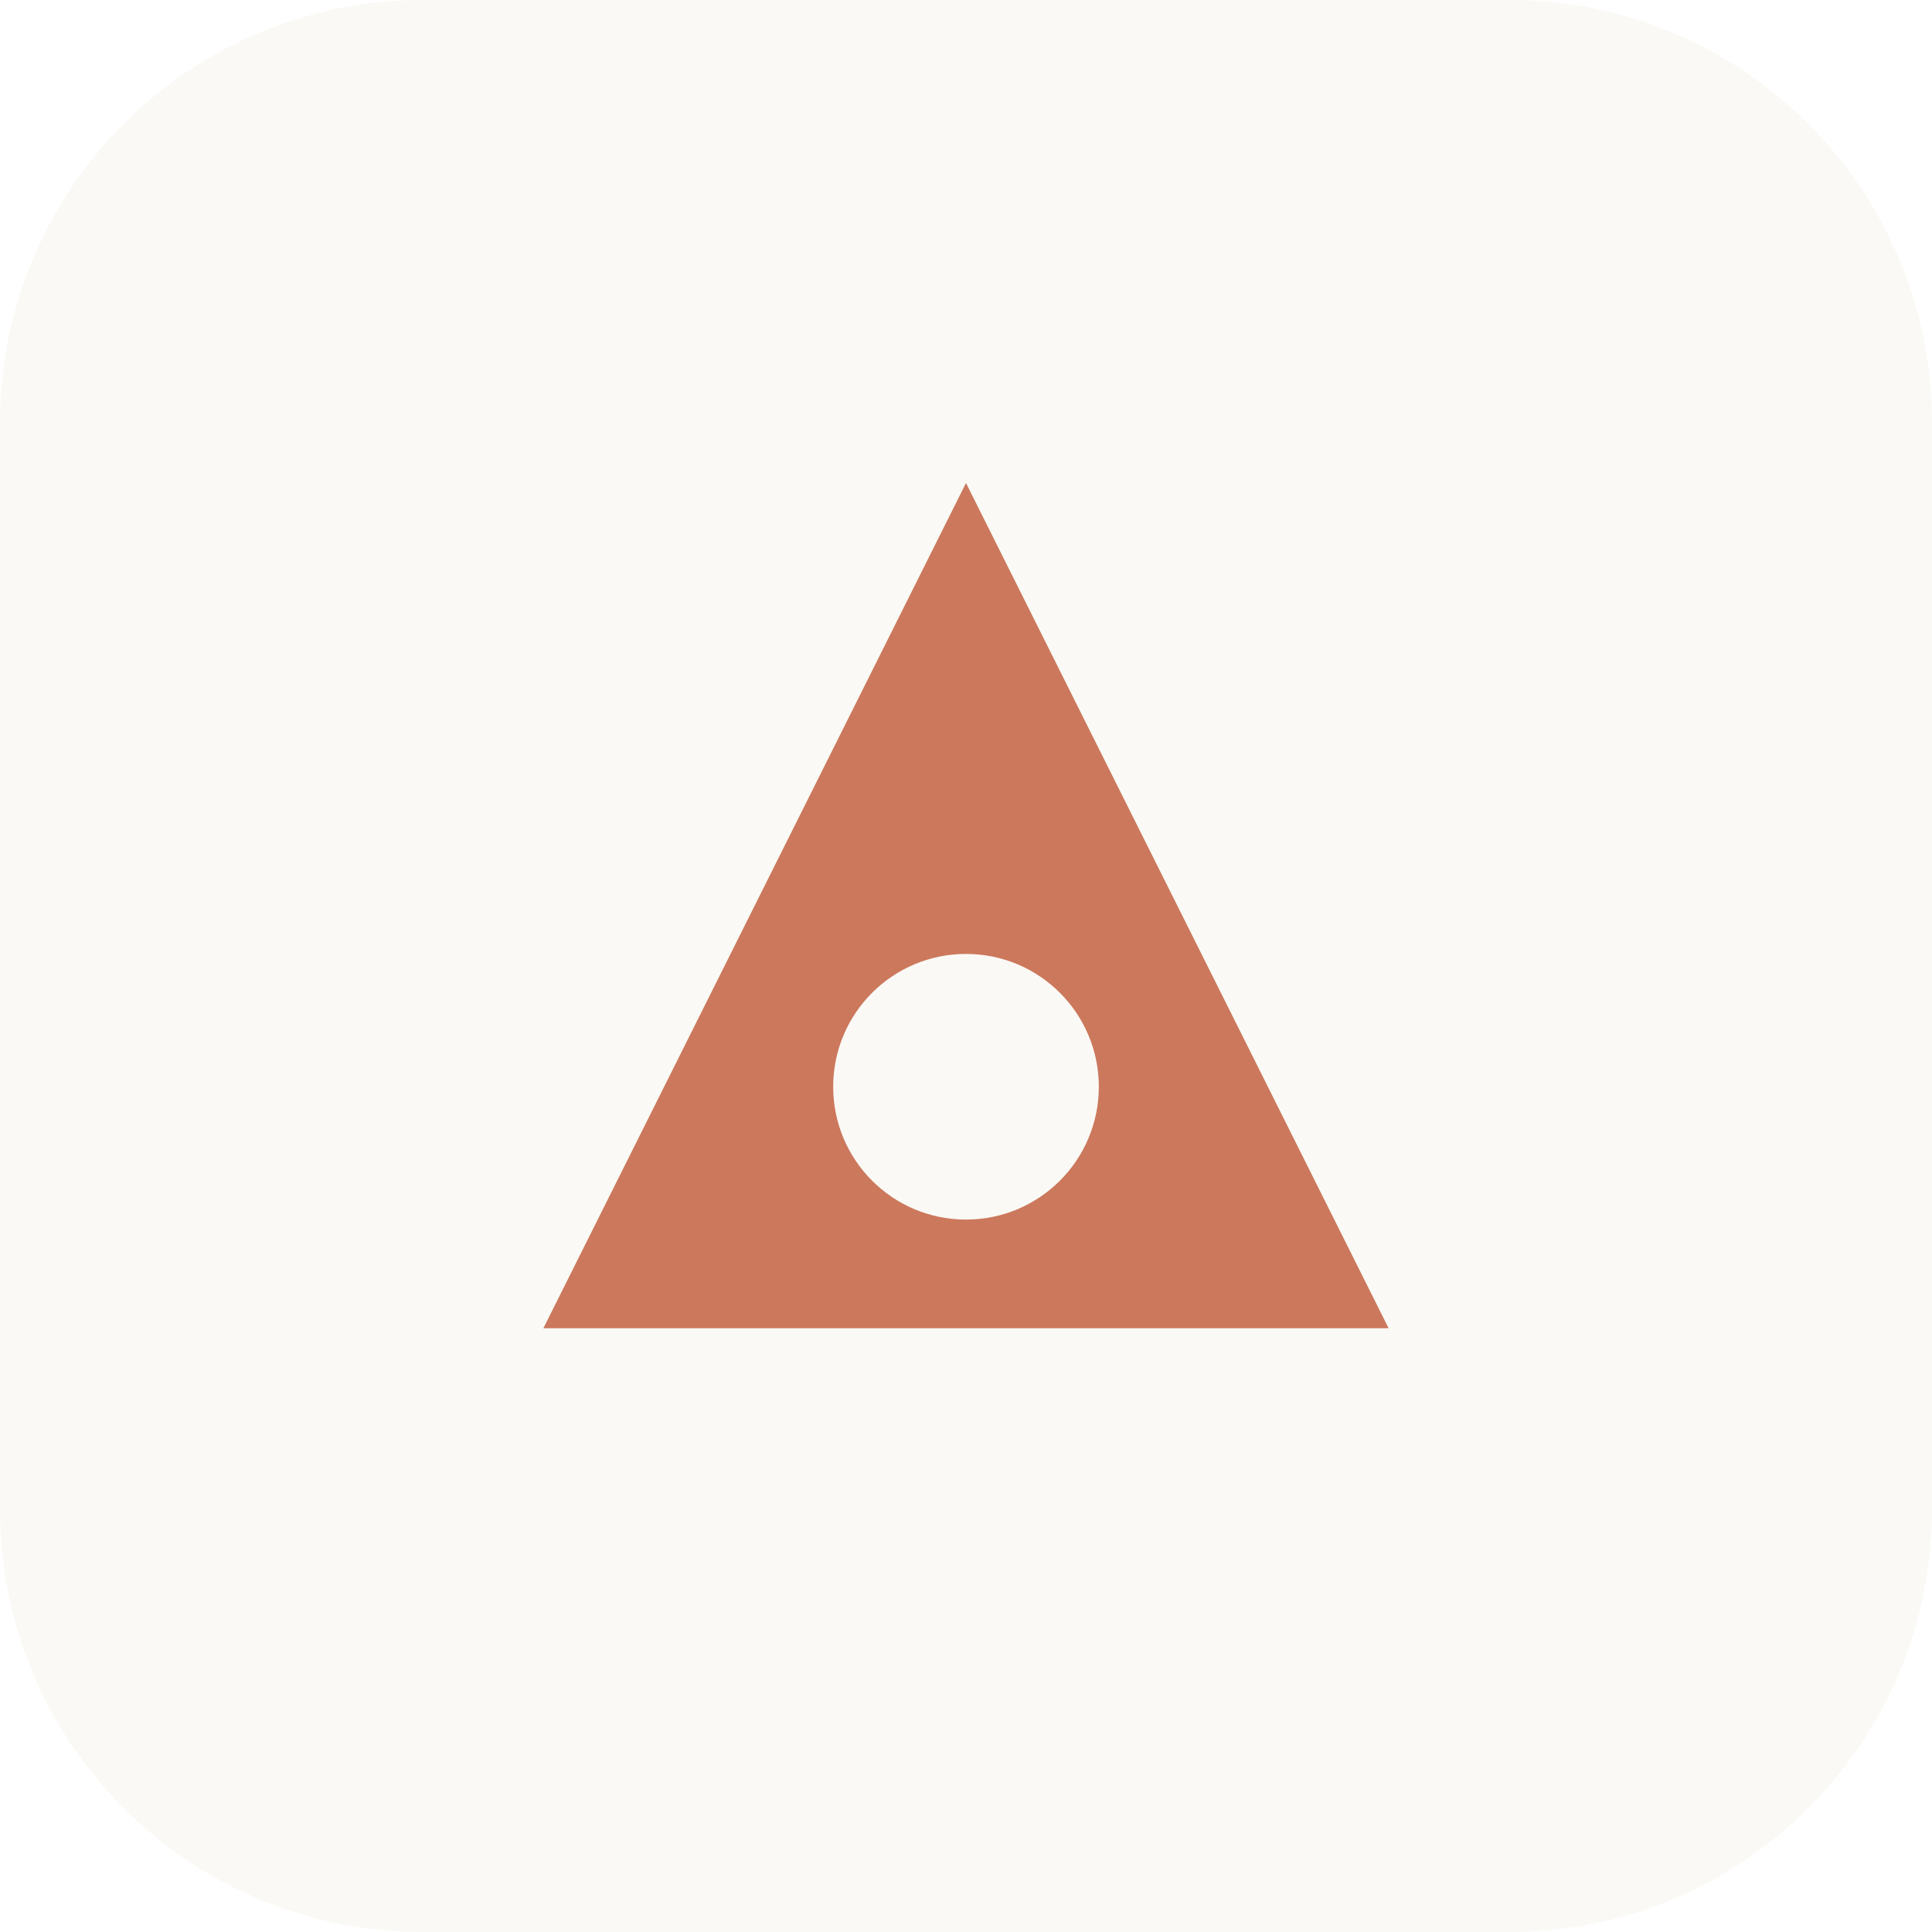
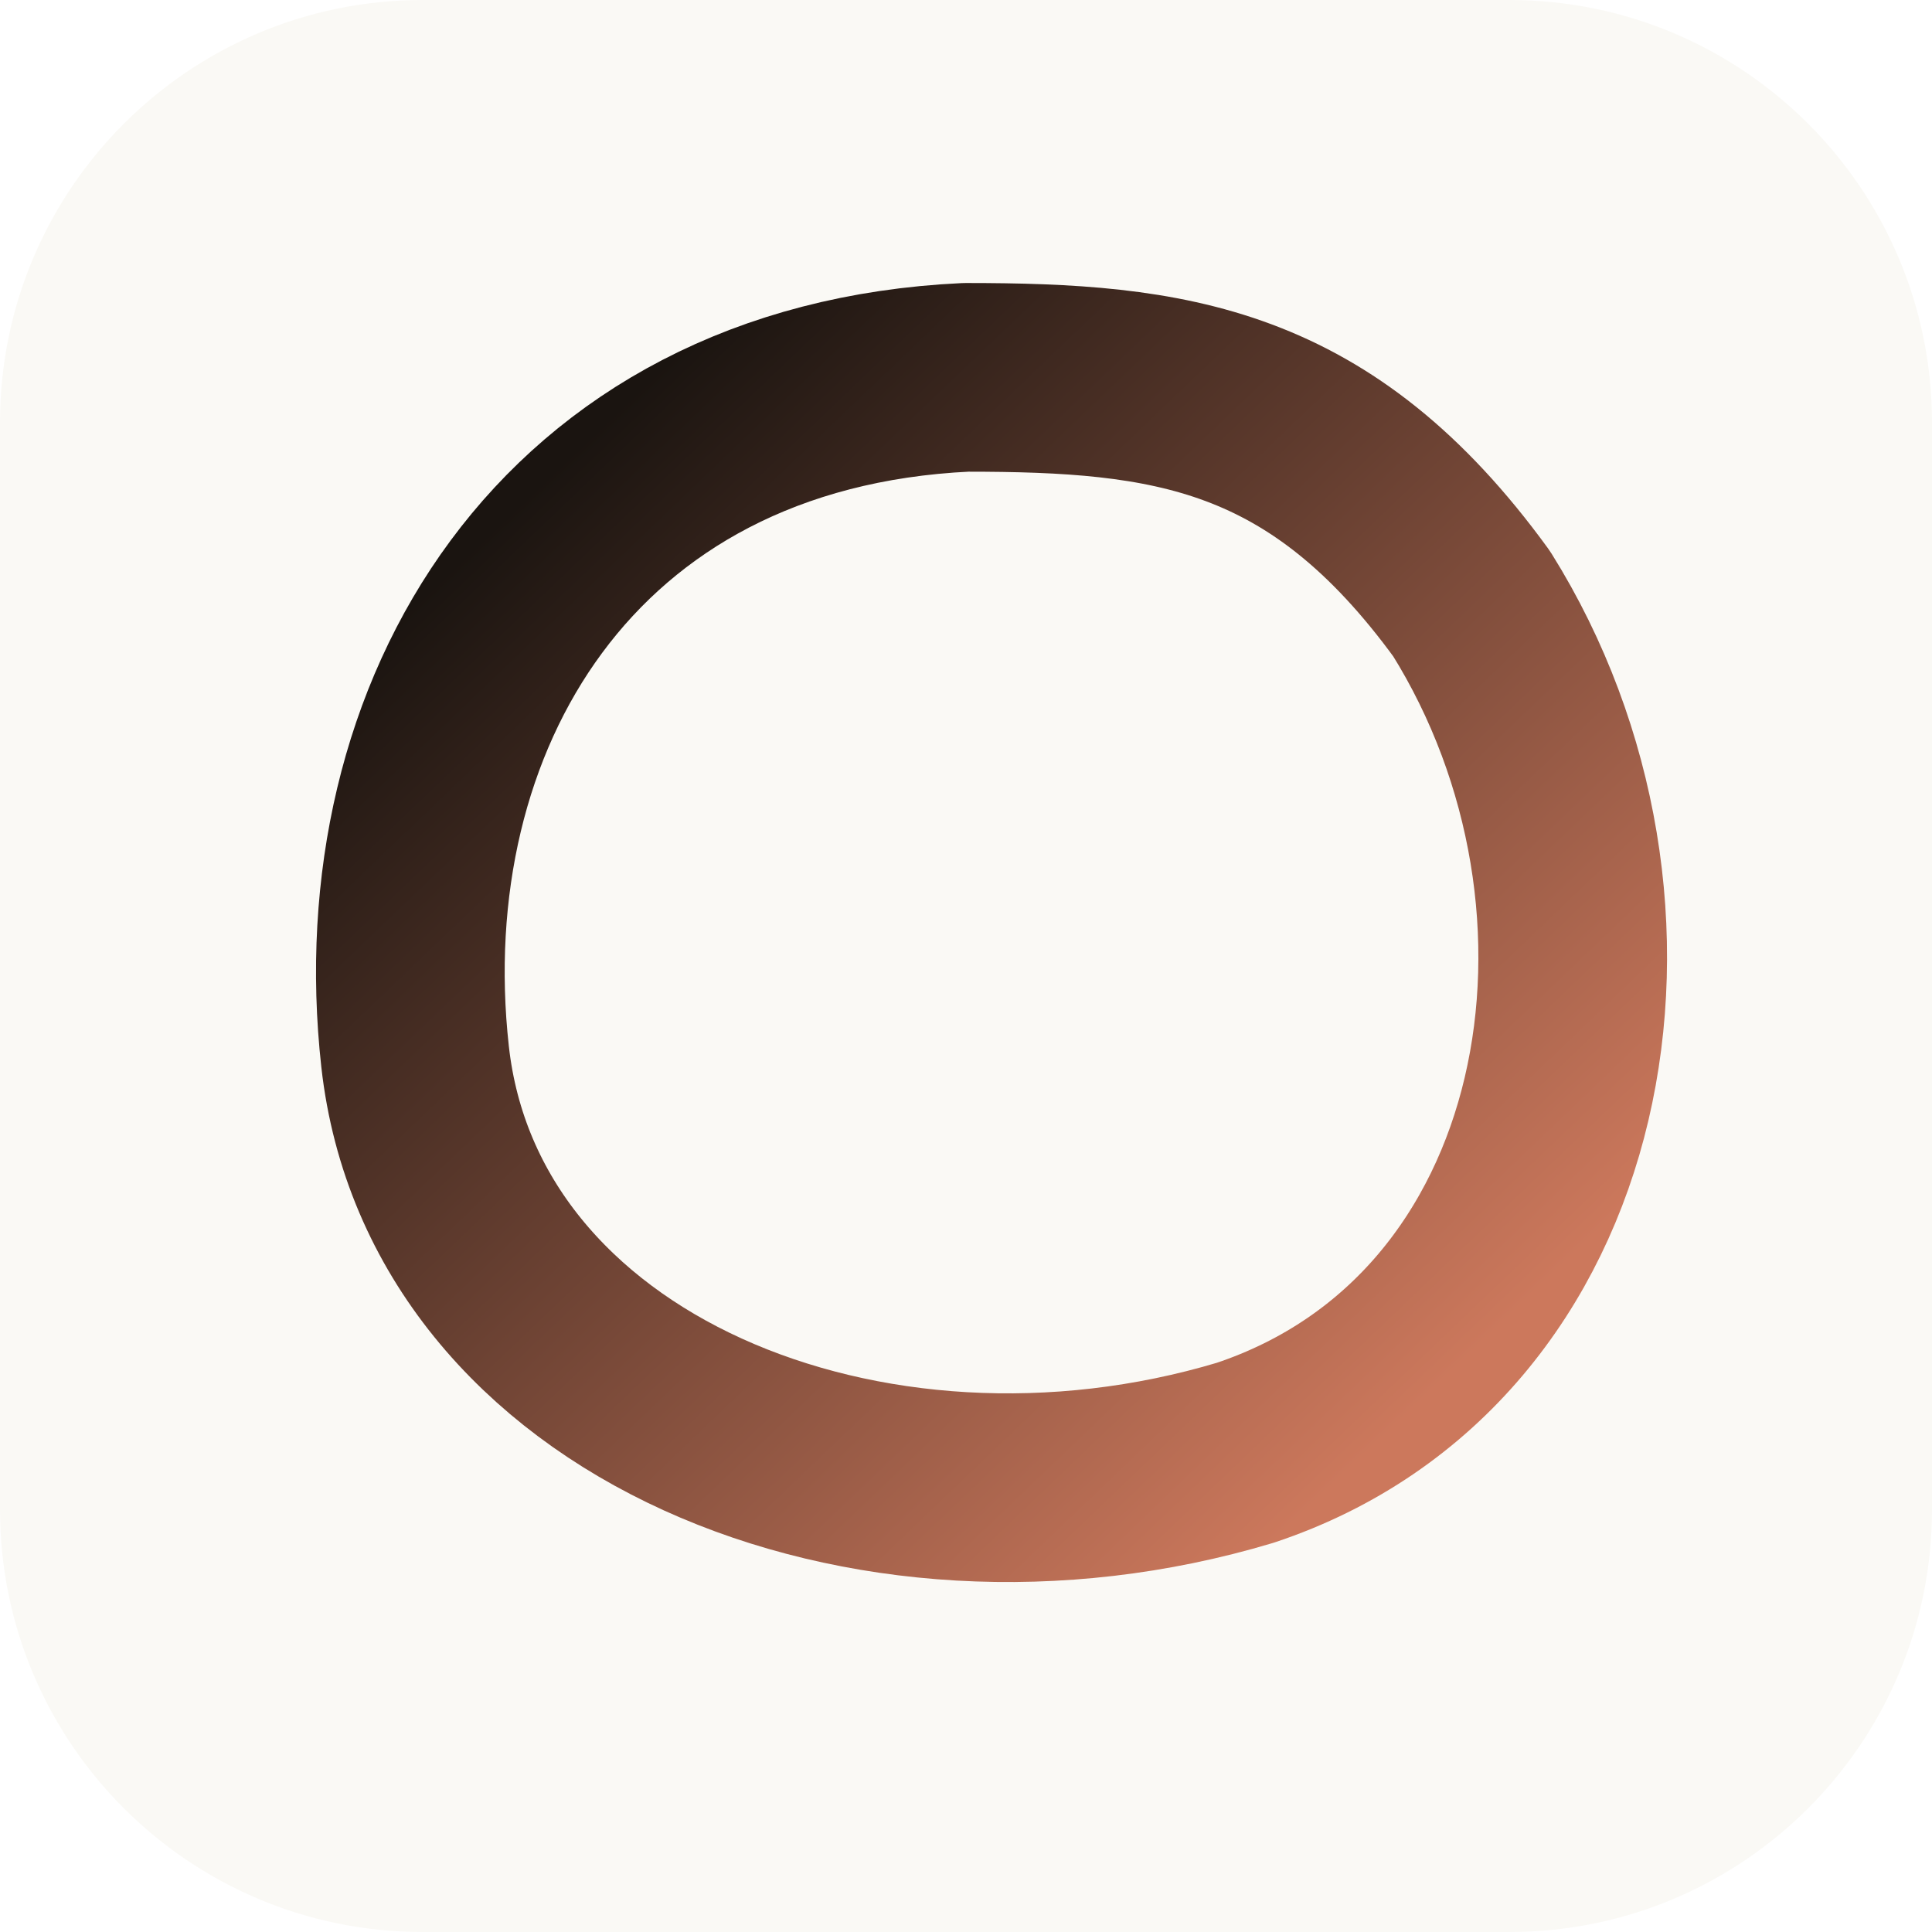
- <svg xmlns="http://www.w3.org/2000/svg" viewBox="0 0 32 32">
-   <rect width="32" height="32" rx="7" fill="#faf9f5" />
-   <path d="M9 22 L16 8 L23 22 Z" fill="#cc785c" />
-   <circle cx="16" cy="18" r="2.2" fill="#faf9f5" />
+ <svg xmlns="http://www.w3.org/2000/svg" viewBox="0 0 1024 1024">
+   <defs>
+     <linearGradient id="g" x1="0.1" y1="0.1" x2="0.9" y2="0.9">
+       <stop offset="0%" stop-color="#1A1410" />
+       <stop offset="100%" stop-color="#CC785C" />
+     </linearGradient>
+   </defs>
+   <rect width="1024" height="1024" rx="224" fill="#faf9f5" />
+   <path d="M 512 200 C 300 210, 200 380, 220 560 C 240 740, 460 830, 660 770 C 840 710, 880 480, 780 320 C 700 210, 620 200, 512 200 Z" fill="none" stroke="url(#g)" stroke-width="100" stroke-linecap="round" stroke-linejoin="round" />
</svg>
